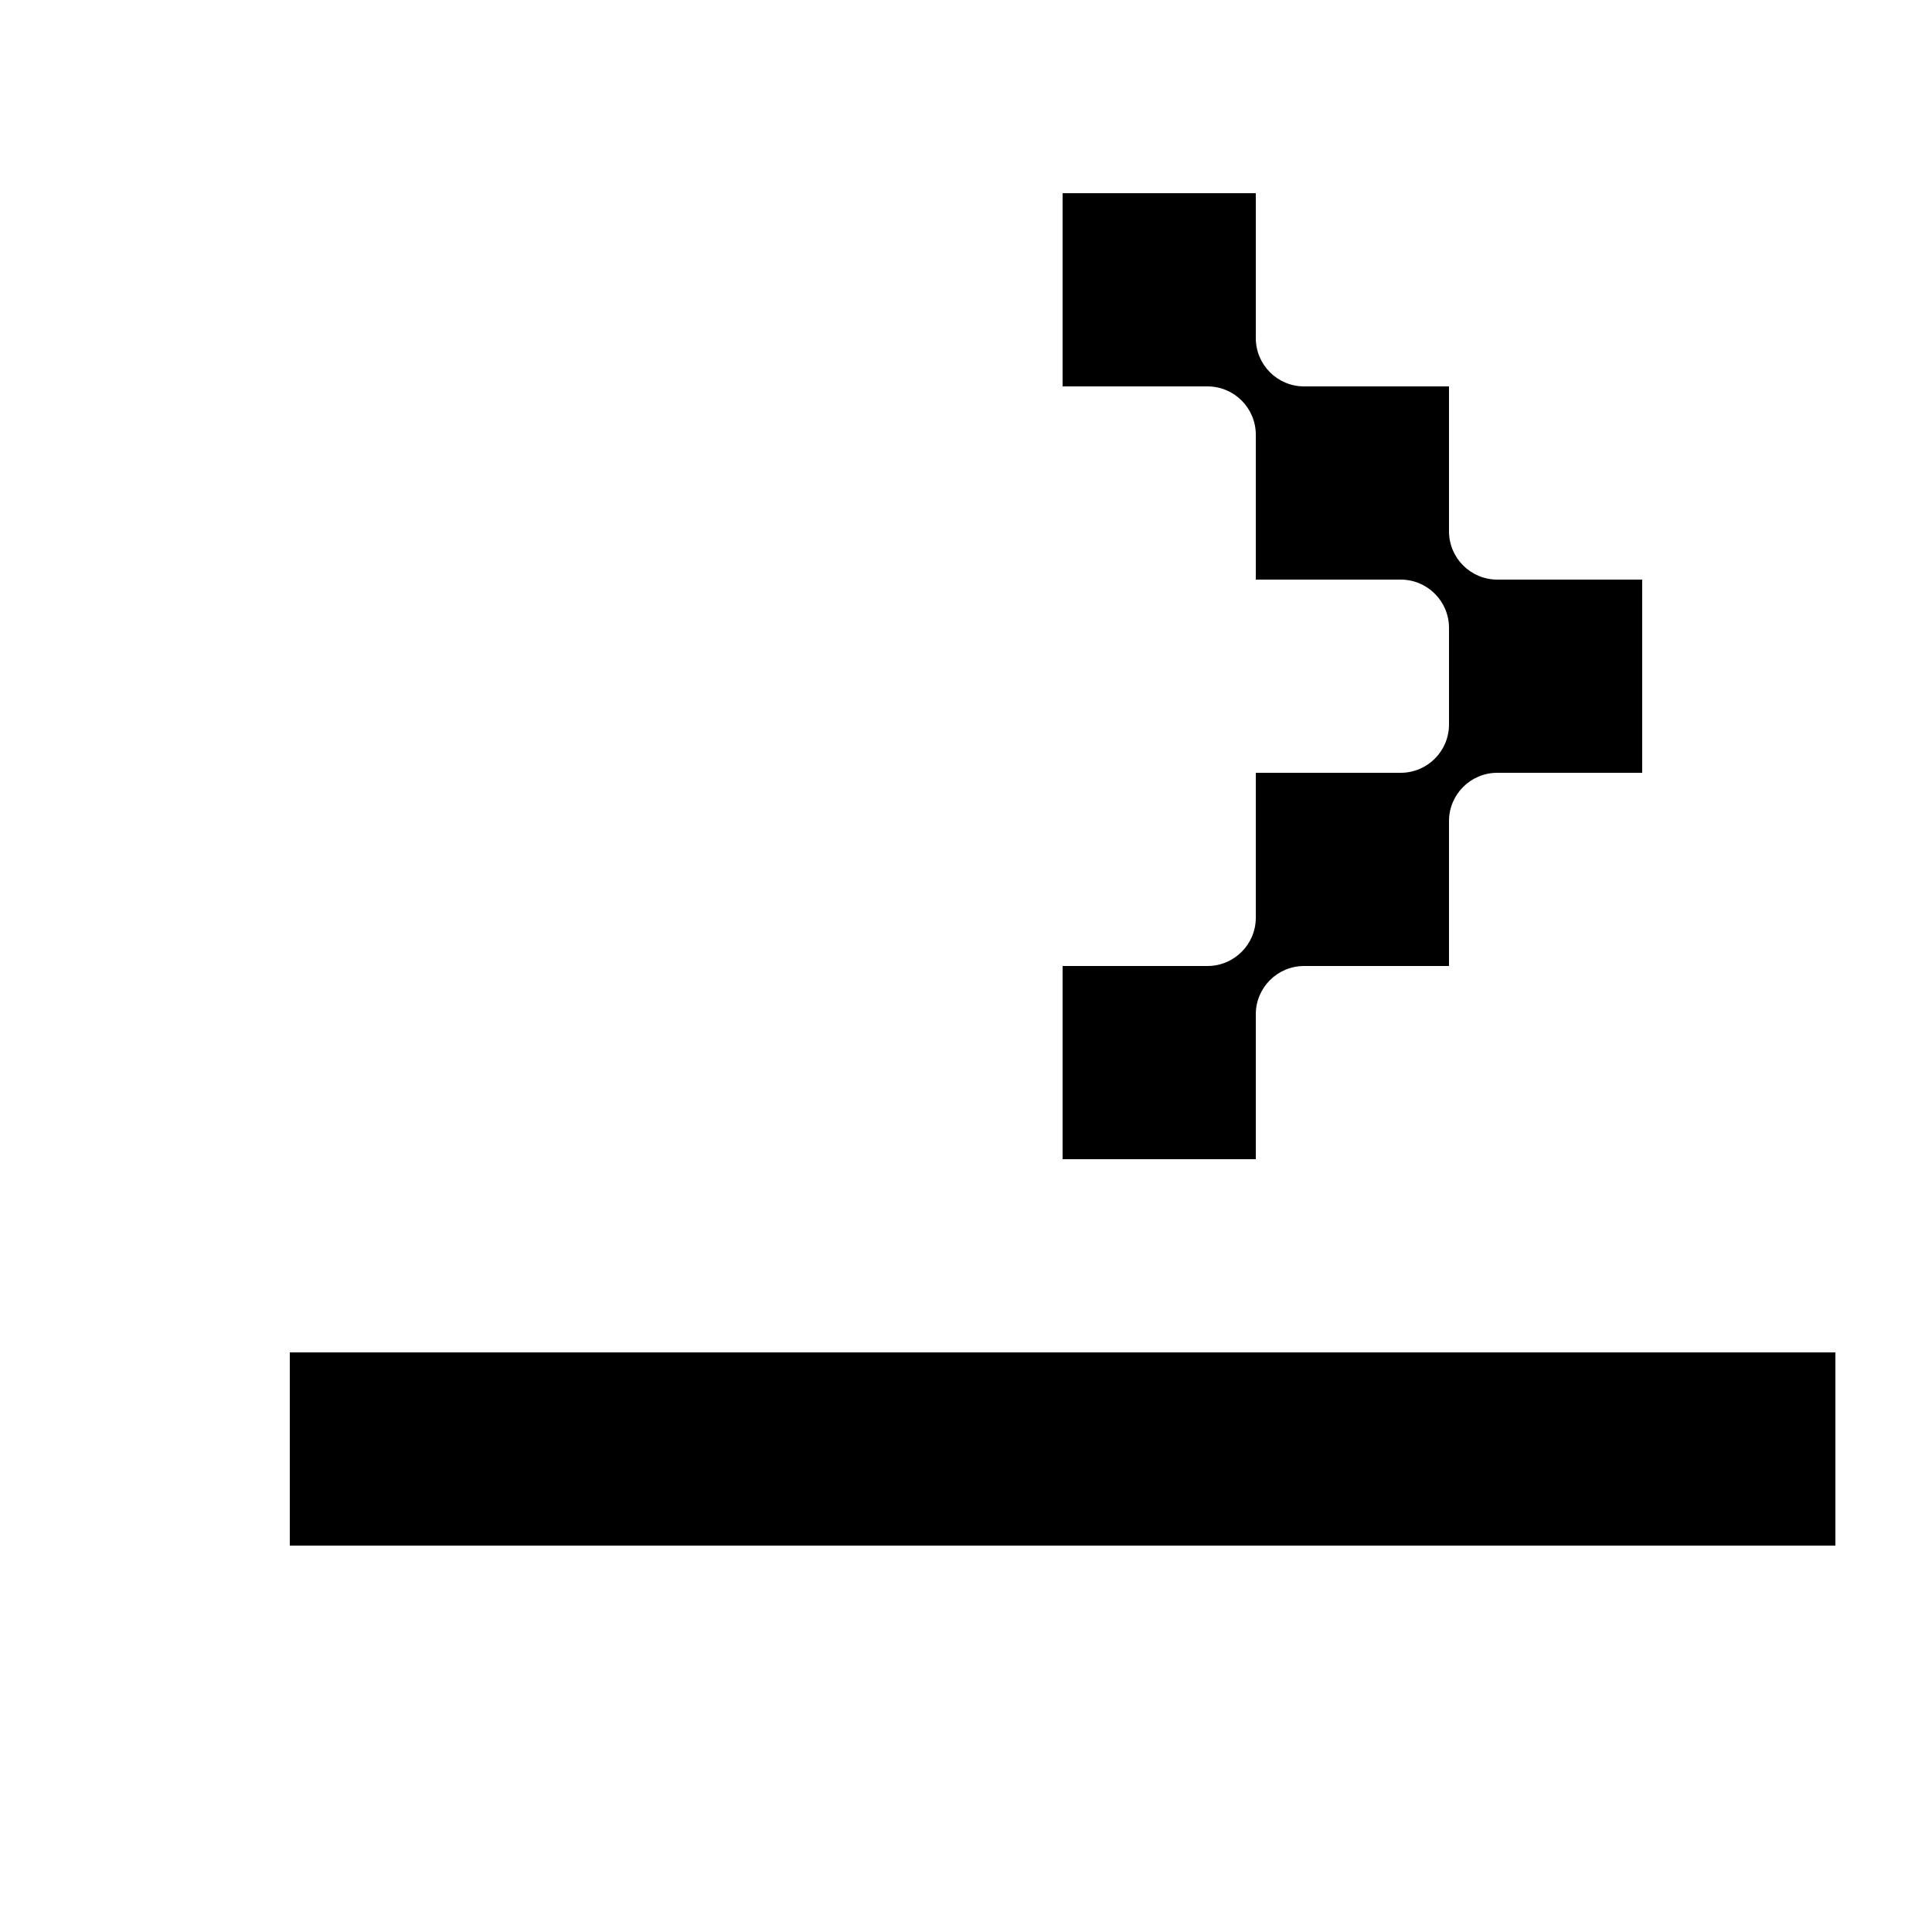
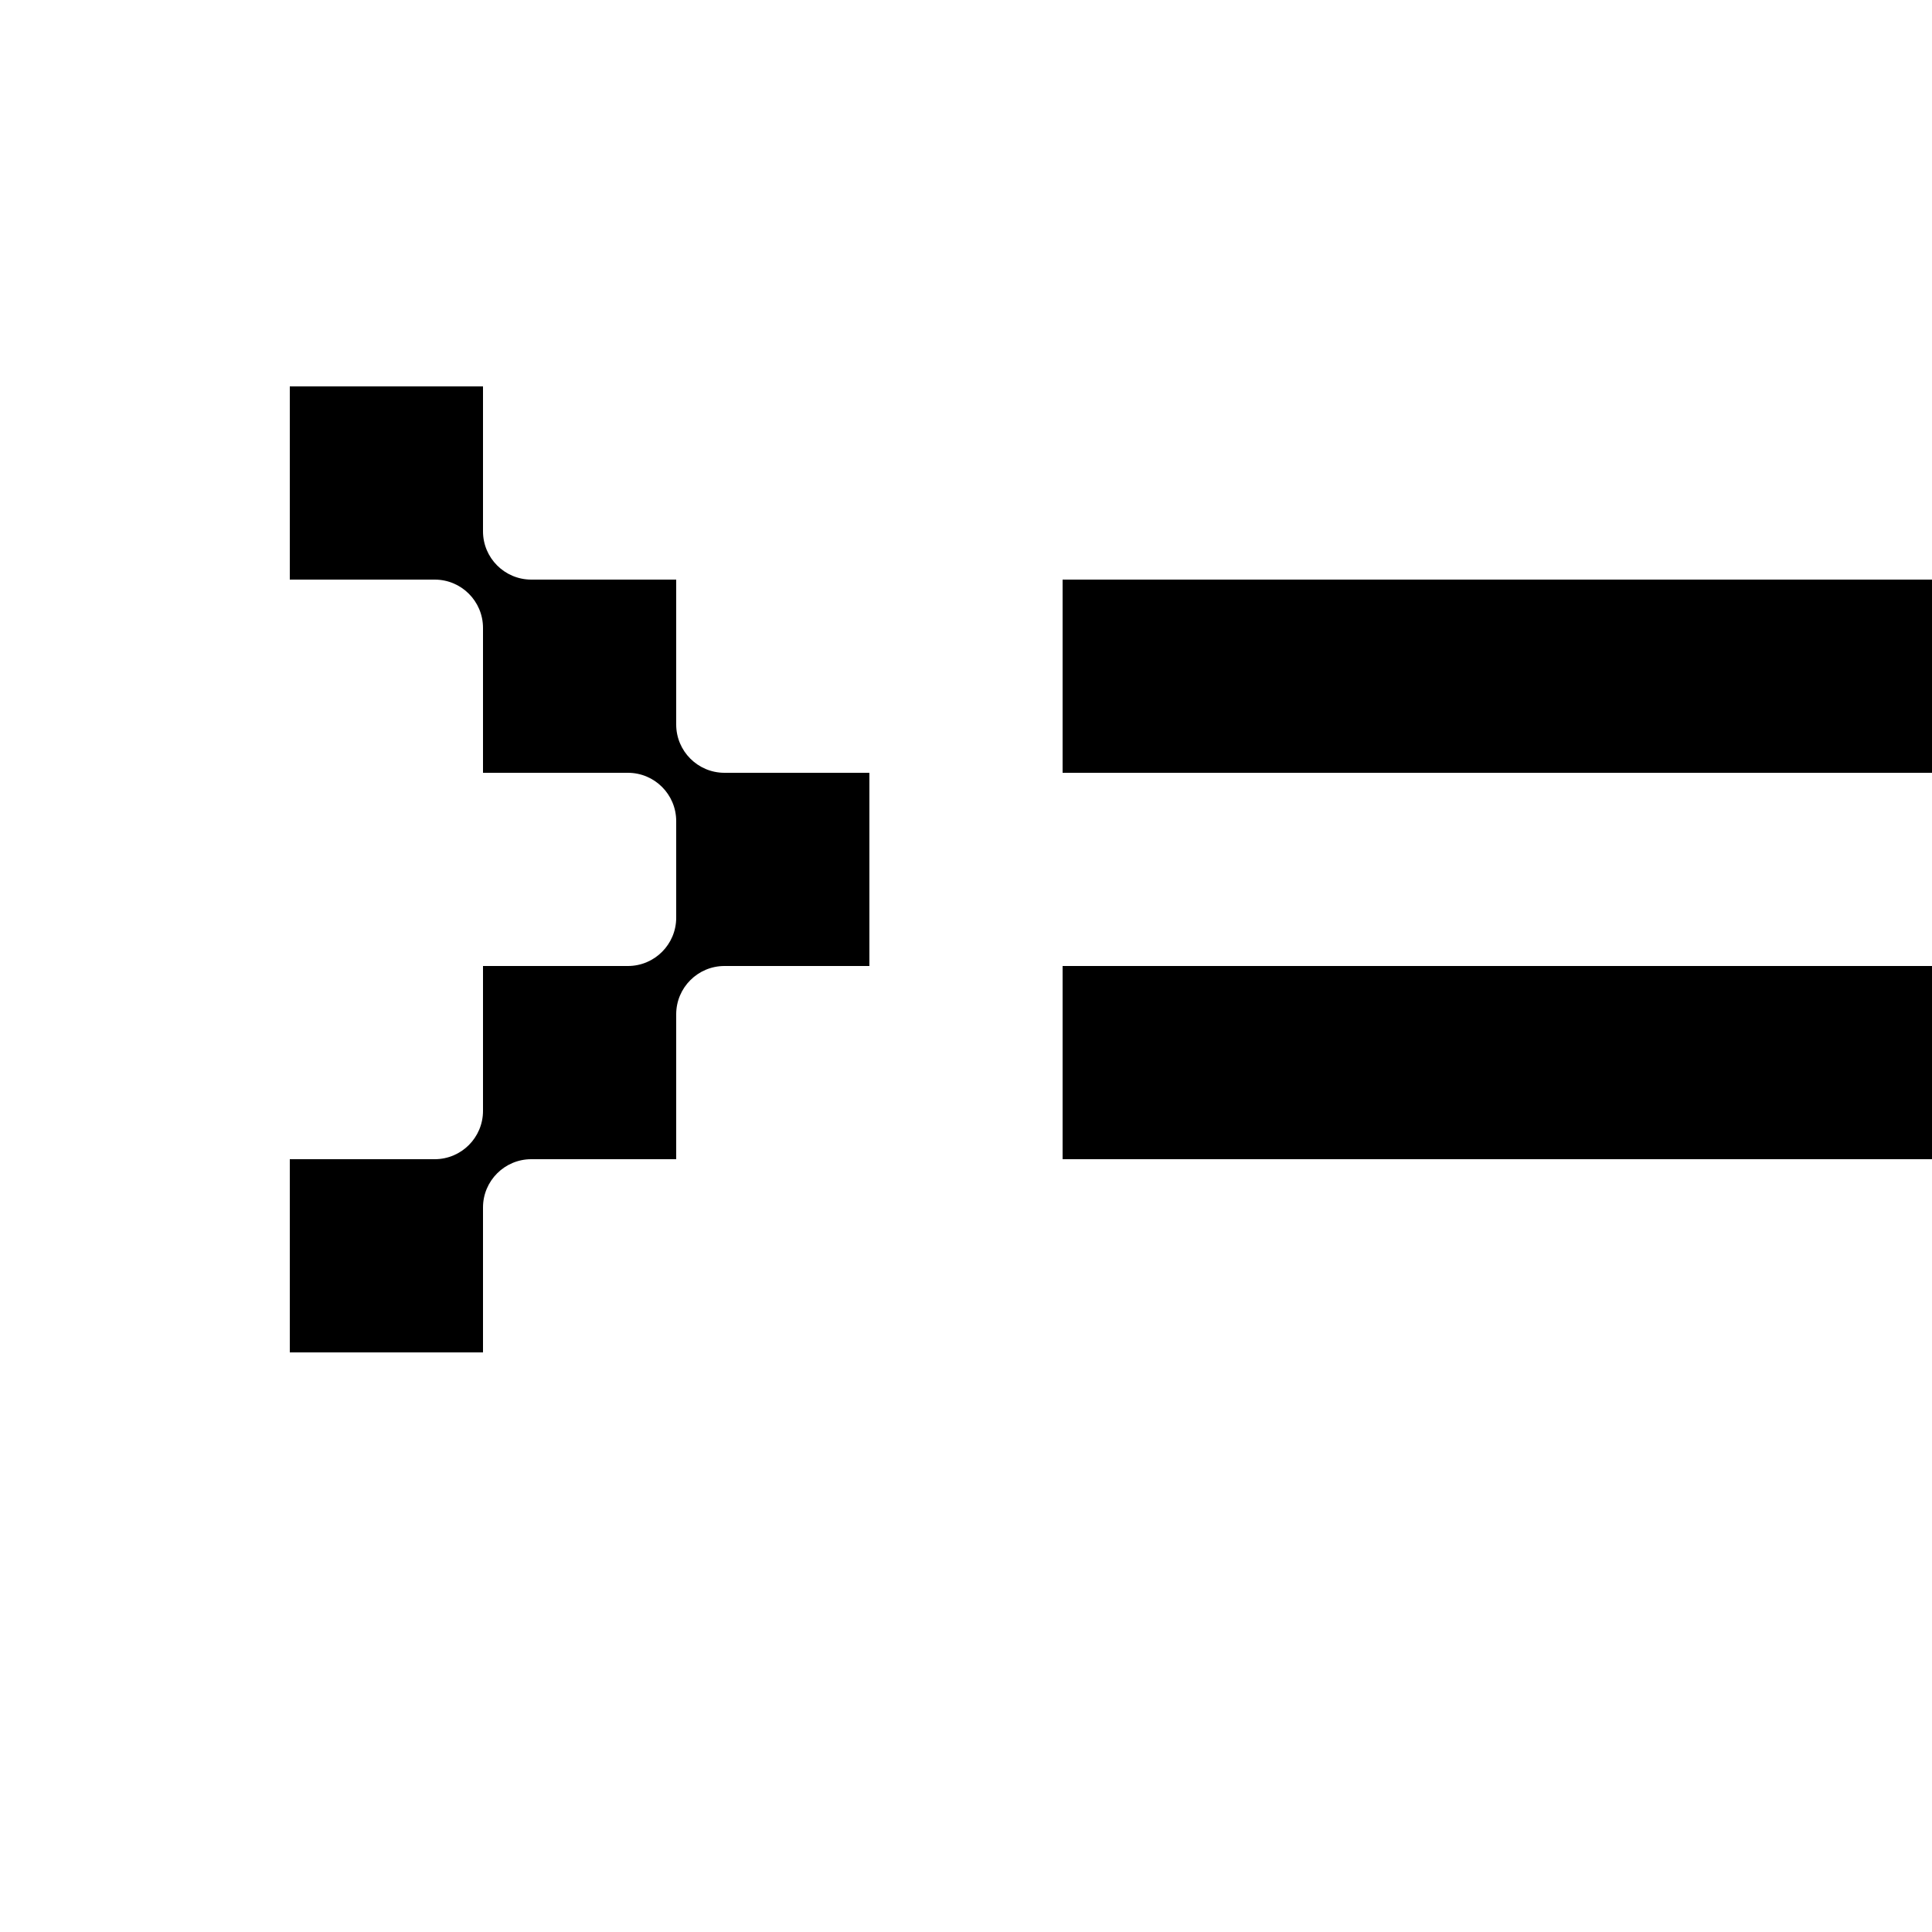
<svg xmlns="http://www.w3.org/2000/svg" viewBox="0 0 1000 1000" data-fontmaker-normalized="1">
  <g id="glyph" fill="#000000">
-     <path d="M150.0 700.0H250.0H350.0H450.0H550.0H650.0H750.0H850.0H950.0V800.0H850.0H750.0H650.0H550.0H450.0H350.0H250.0H150.0V700.0ZM550.0 100.0H650.0V175.0C650.0 188.807 661.193 200.0 675.0 200.0H750.0V275.0C750.0 288.807 761.193 300.0 775.0 300.0H850.0V400.0H775.0C761.193 400.0 750.0 411.193 750.0 425.0V500.0H675.0C661.193 500.0 650.0 511.193 650.0 525.0V600.0H550.0V500.0H625.0C638.807 500.0 650.0 488.807 650.0 475.0V400.0H725.0C738.807 400.0 750.0 388.807 750.0 375.0V325.0C750.0 311.193 738.807 300.0 725.0 300.0H650.0V225.0C650.0 211.193 638.807 200.0 625.0 200.0H550.0V100.0Z" />
+     <path d="M150.0 200.0H250.0V275.0C250.0 288.807 261.193 300.0 275.0 300.0H350.0V375.0C350.0 388.807 361.193 400.0 375.0 400.0H450.0V500.0H375.0C361.193 500.0 350.0 511.193 350.0 525.0V600.0H275.0C261.193 600.0 250.0 611.193 250.0 625.0V700.0H150.0V600.0H225.0C238.807 600.0 250.0 588.807 250.0 575.0V500.0H325.0C338.807 500.0 350.0 488.807 350.0 475.0V425.0C350.0 411.193 338.807 400.0 325.0 400.0H250.0V325.0C250.0 311.193 238.807 300.0 225.0 300.0H150.0V200.0ZM550.0 300.0H650.0H750.0H850.0H950.0H1050.0V400.0H950.0H850.0H750.0H650.0H550.0V300.0ZM550.0 500.0H650.0H750.0H850.0H950.0H1050.0V600.0H950.0H850.0H750.0H650.0H550.0V500.0Z" />
  </g>
</svg>
